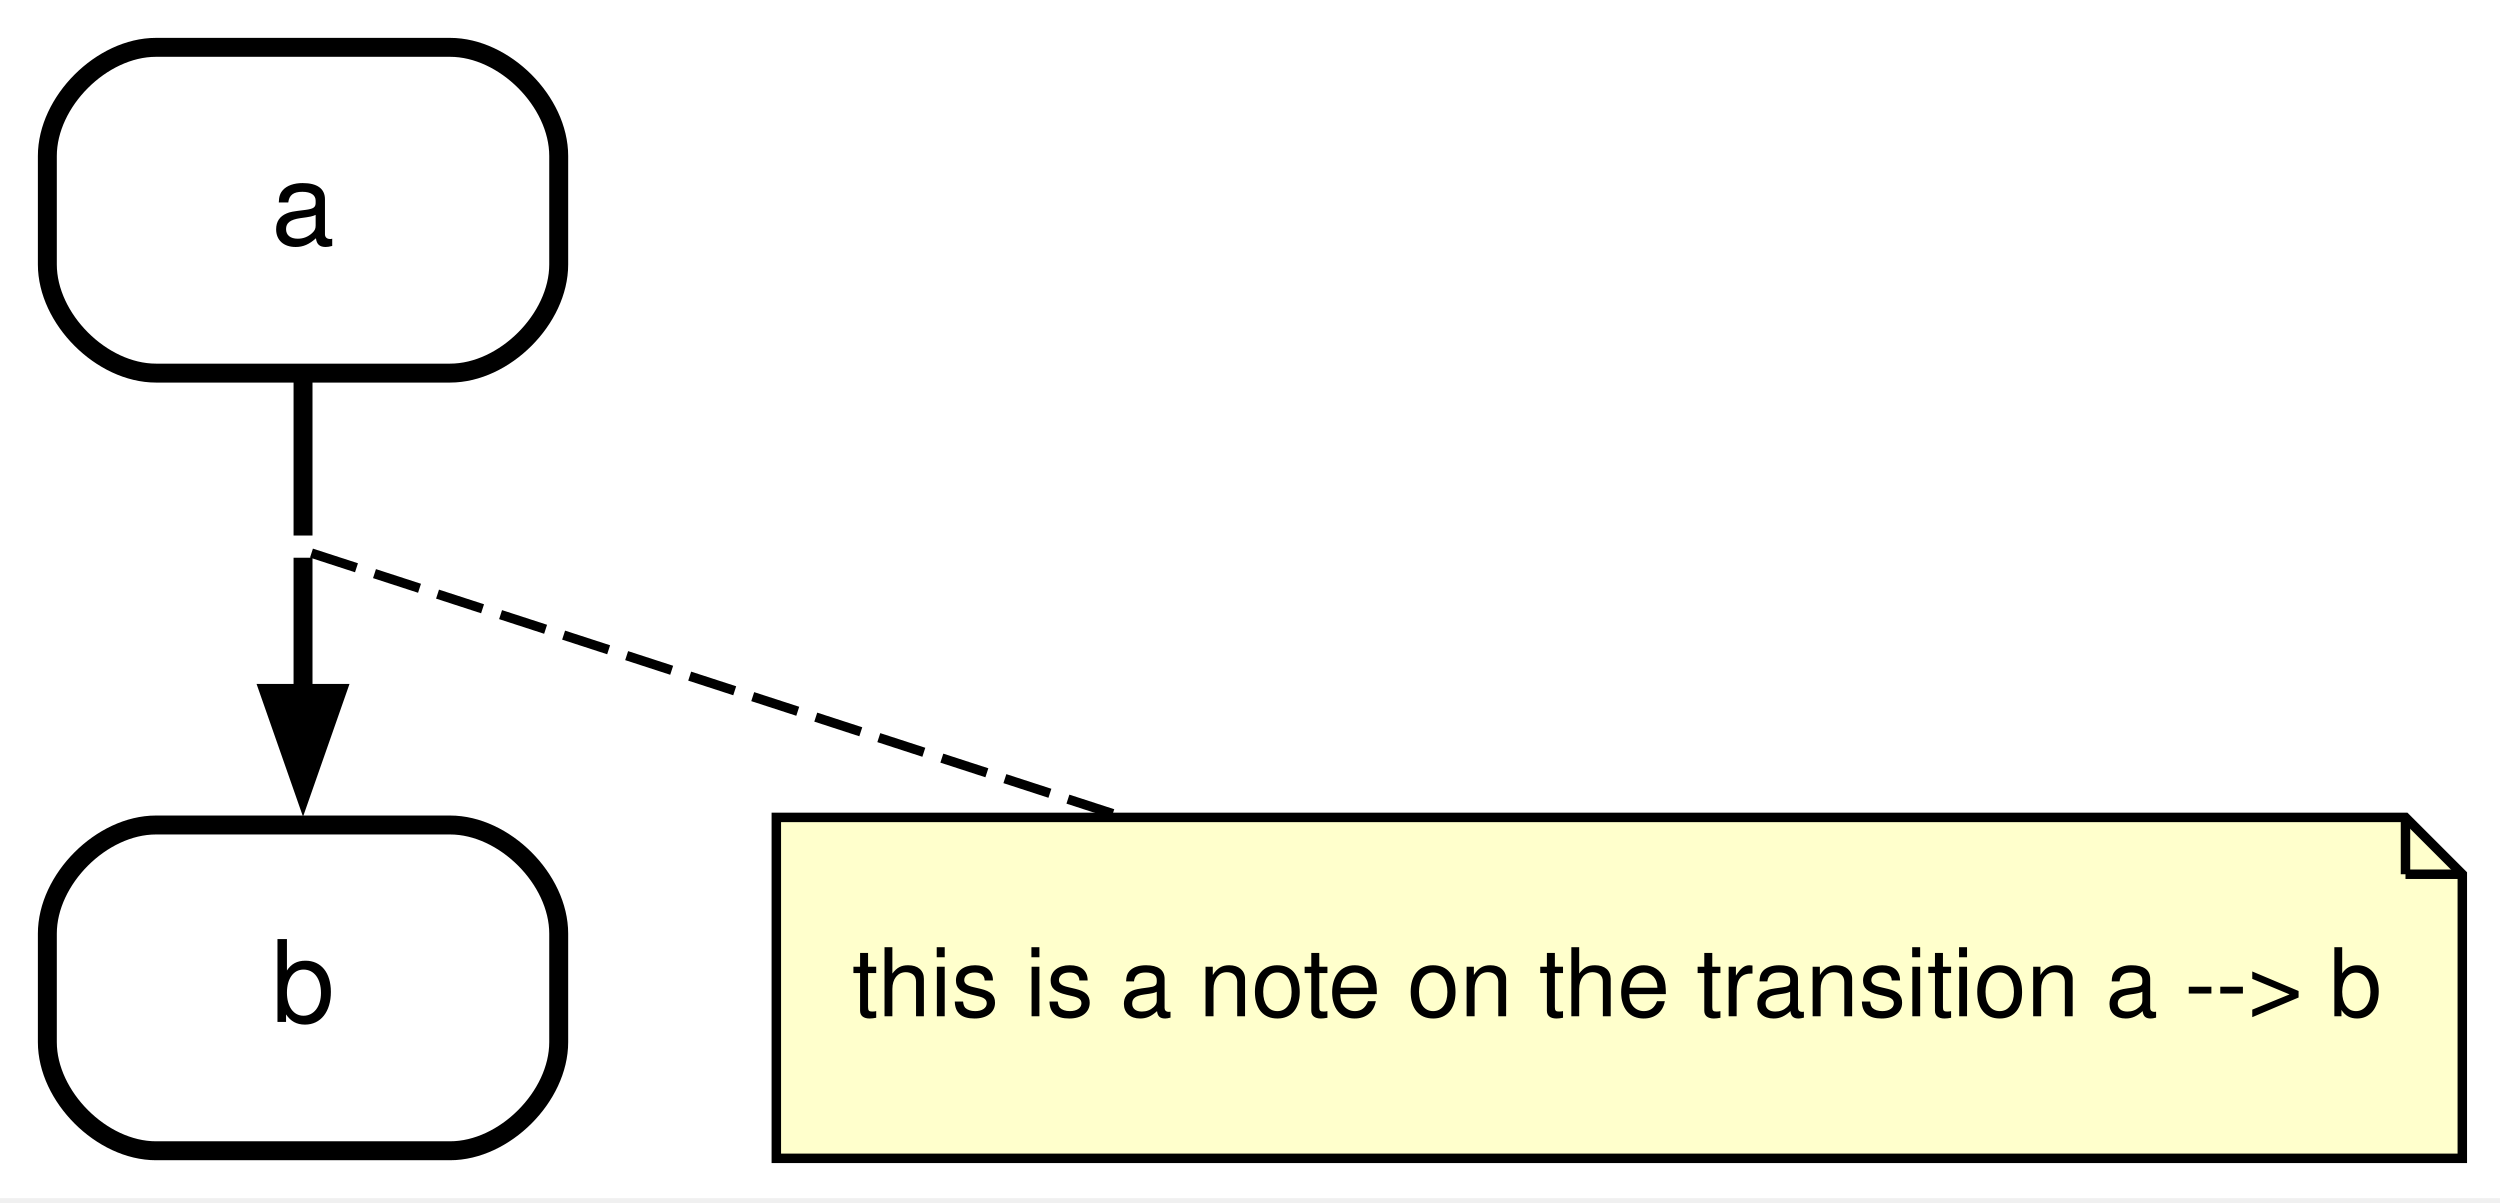
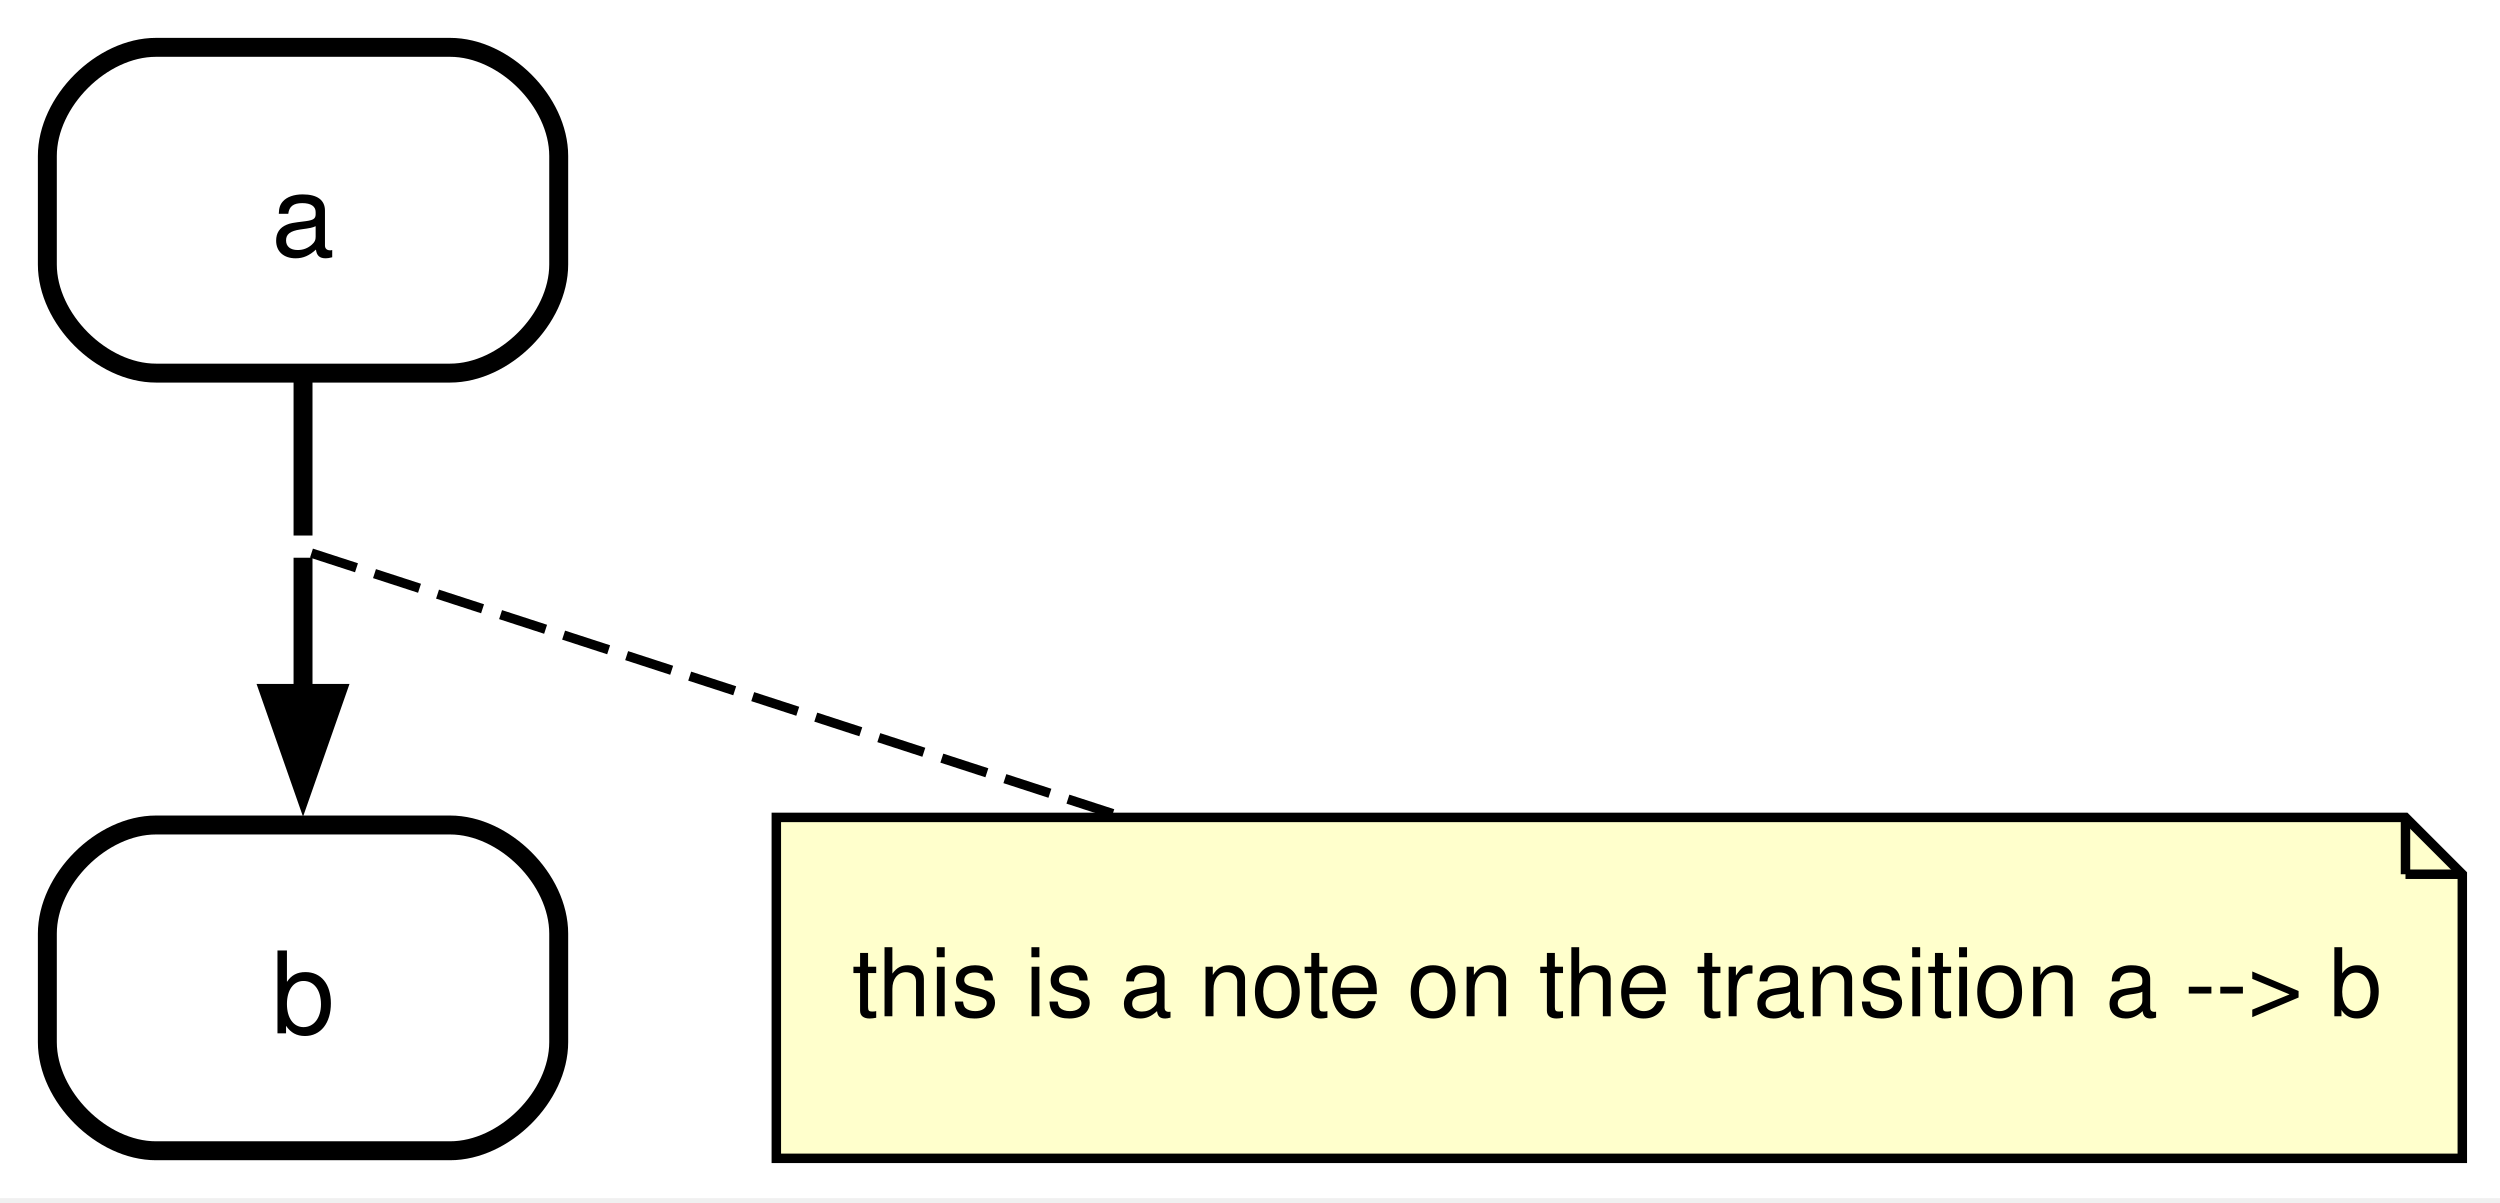
<svg xmlns="http://www.w3.org/2000/svg" width="264pt" height="127pt" viewBox="0.00 0.00 264.00 127.00">
  <g id="graph0" class="graph" transform="scale(1 1) rotate(0) translate(4 122.52)">
    <polygon fill="white" stroke="none" points="-4,4 -4,-122.52 260.02,-122.52 260.02,4 -4,4" />
    <g id="node1" class="node state regular">
      <polygon fill="#ffffff" fill-opacity="0.004" stroke="none" stroke-width="2" points="56,-118.52 0,-118.52 0,-82.12 56,-82.12 56,-118.52" />
-       <text xml:space="preserve" text-anchor="start" x="24.66" y="-96.72" font-family="Helvetica,sans-Serif" font-size="12.00">a</text>
+       <text xml:space="preserve" text-anchor="start" x="24.66" y="-95.52" font-family="Helvetica,sans-Serif" font-size="12.00">a</text>
      <path fill="none" stroke="black" stroke-width="2" d="M12.47,-83.12C12.47,-83.12 43.53,-83.12 43.53,-83.12 49.27,-83.12 55,-88.85 55,-94.59 55,-94.59 55,-106.05 55,-106.05 55,-111.79 49.27,-117.52 43.53,-117.52 43.53,-117.52 12.47,-117.52 12.47,-117.52 6.73,-117.52 1,-111.79 1,-106.05 1,-106.05 1,-94.59 1,-94.59 1,-88.85 6.73,-83.12 12.47,-83.12" />
    </g>
    <g id="edge1" class="edge">
      <path fill="none" stroke="black" stroke-width="2" d="M28,-82.22C28,-75.27 28,-68.33 28,-65.97" />
    </g>
    <g id="node3" class="node state regular">
      <polygon fill="#ffffff" fill-opacity="0.004" stroke="none" stroke-width="2" points="56,-36.4 0,-36.4 0,0 56,0 56,-36.4" />
-       <text xml:space="preserve" text-anchor="start" x="24.66" y="-14.6" font-family="Helvetica,sans-Serif" font-size="12.00">b</text>
+       <text xml:space="preserve" text-anchor="start" x="24.66" y="-13.4" font-family="Helvetica,sans-Serif" font-size="12.00">b</text>
      <path fill="none" stroke="black" stroke-width="2" d="M12.47,-1C12.47,-1 43.53,-1 43.53,-1 49.27,-1 55,-6.73 55,-12.47 55,-12.47 55,-23.93 55,-23.93 55,-29.67 49.27,-35.4 43.53,-35.4 43.53,-35.4 12.47,-35.4 12.47,-35.4 6.73,-35.4 1,-29.67 1,-23.93 1,-23.93 1,-12.47 1,-12.47 1,-6.73 6.73,-1 12.47,-1" />
    </g>
    <g id="edge2" class="edge">
      <path fill="none" stroke="black" stroke-width="2" d="M28,-63.62C28,-61.59 28,-55.87 28,-49.18" />
      <polygon fill="black" stroke="black" stroke-width="2" points="31.5,-49.3 28,-39.3 24.5,-49.3 31.5,-49.3" />
      <text xml:space="preserve" text-anchor="start" x="28" y="-47.4" font-family="Helvetica,sans-Serif" font-size="10.00">    </text>
    </g>
    <g id="node4" class="node">
      <polygon fill="#ffffcc" stroke="black" points="250.02,-36.2 77.98,-36.2 77.98,-0.2 256.02,-0.2 256.02,-30.2 250.02,-36.2" />
      <polyline fill="none" stroke="black" points="250.02,-36.2 250.02,-30.2" />
      <polyline fill="none" stroke="black" points="256.02,-30.2 250.02,-30.2" />
      <text xml:space="preserve" text-anchor="start" x="85.98" y="-15.2" font-family="Helvetica,sans-Serif" font-size="10.00">this is a note on the transition a --&gt; b</text>
    </g>
    <g id="edge3" class="edge">
      <path fill="none" stroke="black" stroke-dasharray="5,2" d="M28.89,-64.11C35.48,-61.97 77.52,-48.3 113.51,-36.59" />
    </g>
  </g>
</svg>
